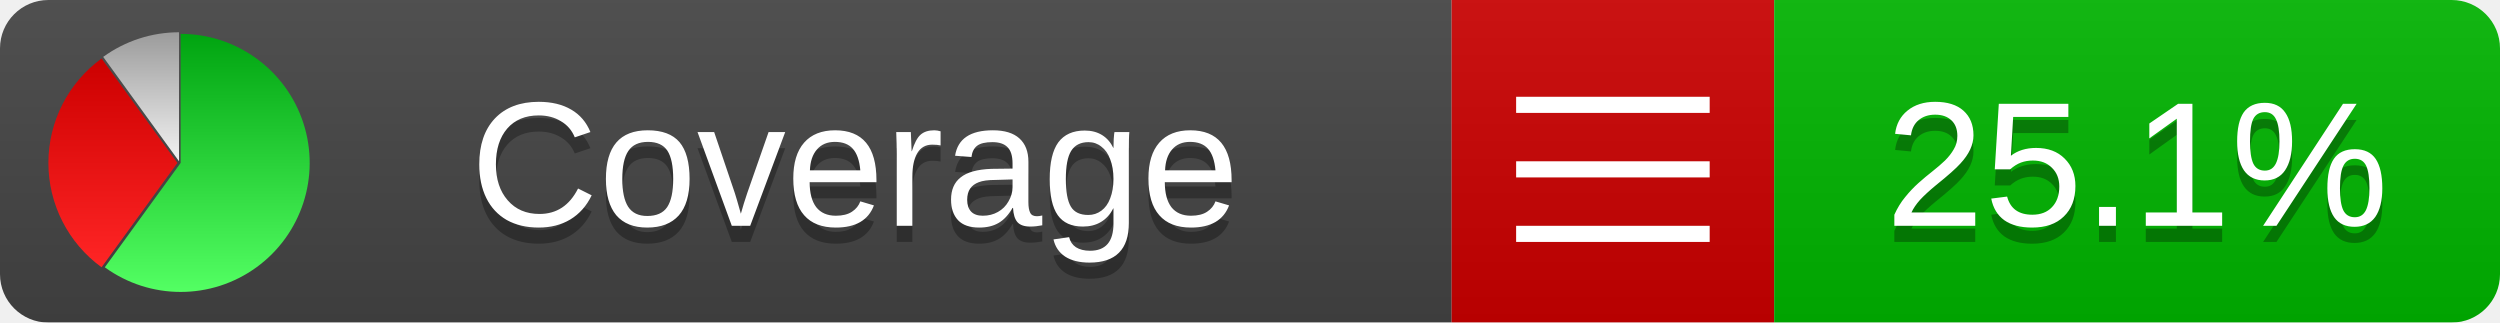
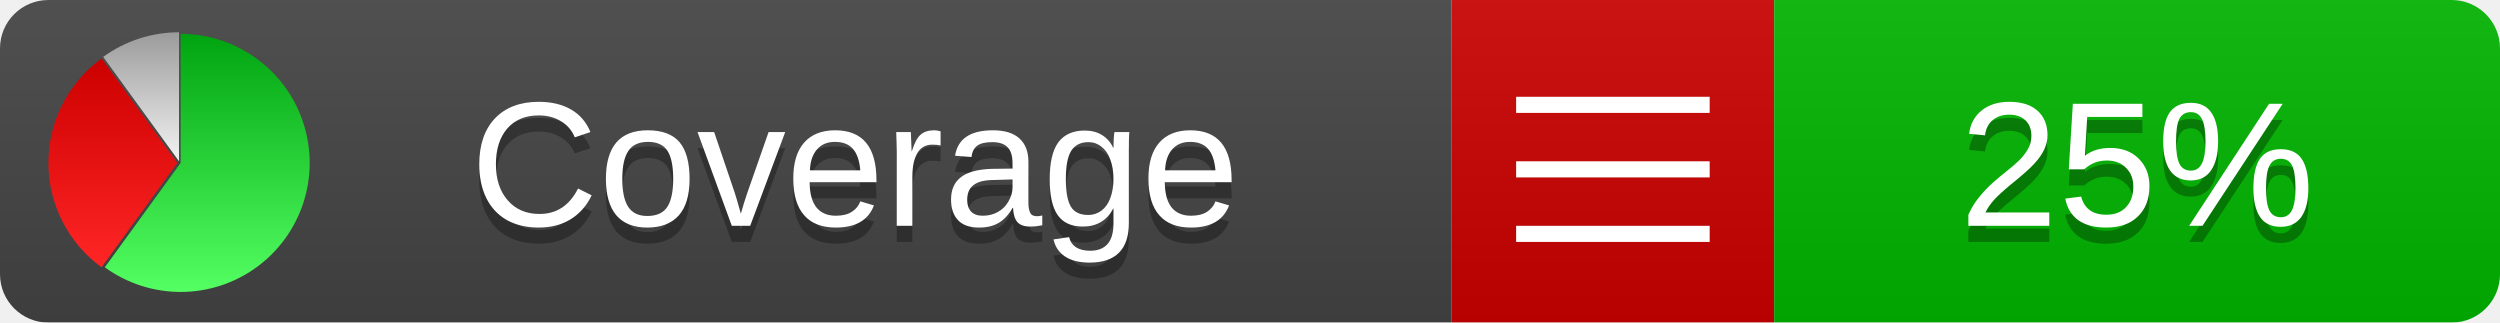
<svg xmlns="http://www.w3.org/2000/svg" xmlns:xlink="http://www.w3.org/1999/xlink" width="155" height="20">
  <style type="text/css">
          
            @keyframes fadeout {
              0 % { visibility: visible; opacity: 1; }
              40% { visibility: visible; opacity: 1; }
              50% { visibility: hidden; opacity: 0; }
              90% { visibility: hidden; opacity: 0; }
              100% { visibility: visible; opacity: 1; }
            }
            @keyframes fadein {
              0% { visibility: hidden; opacity: 0; }
              40% { visibility: hidden; opacity: 0; }
              50% { visibility: visible; opacity: 1; }
              90% { visibility: visible; opacity: 1; }
              100% { visibility: hidden; opacity: 0; }
            }
            .linecoverage {
                animation-duration: 10s;
                animation-name: fadeout;
                animation-iteration-count: infinite;
            }
            .branchcoverage {
                animation-duration: 10s;
                animation-name: fadein;
                animation-iteration-count: infinite;
            }
          
    </style>
  <defs>
    <linearGradient id="gradient" x2="0" y2="100%">
      <stop offset="0" stop-color="#bbb" stop-opacity=".1" />
      <stop offset="1" stop-opacity=".1" />
    </linearGradient>
    <linearGradient id="green" x2="0" y2="100%">
      <stop offset="0" stop-color="#00A410" />
      <stop offset="1" stop-color="#53FF63" />
    </linearGradient>
    <linearGradient id="red" x2="0" y2="100%">
      <stop offset="0" stop-color="#C00" />
      <stop offset="1" stop-color="#FF2525" />
    </linearGradient>
    <linearGradient id="gray" x2="0" y2="100%">
      <stop offset="0" stop-color="#9B9B9B" />
      <stop offset="1" stop-color="#F3F3F3" />
    </linearGradient>
    <mask id="mask">
      <rect width="155" height="20" rx="3" fill="#fff" />
    </mask>
    <g id="icon">
      <path style="fill:url(#green);" d="M205,202.5 l0,-200 a200,200 0 1,1 -117.558,361.803 z" />
      <path style="fill:url(#red);" d="M200,202.5 l-117.558,161.803 a200,200 0 0,1 0,-323.607 z" />
      <path style="fill:url(#gray);" d="M202.5,200 l-117.558,-161.803 a200,200 0 0,1 117.558,-38.196 z" />
    </g>
  </defs>
  <g mask="url(#mask)">
    <rect x="0" y="0" width="90" height="20" fill="#444" />
    <rect x="90" y="0" width="20" height="20" fill="#c00" />
    <rect x="110" y="0" width="45" height="20" fill="#00B600" />
    <rect x="0" y="0" width="155" height="20" fill="url(#gradient)" />
  </g>
  <g>
    <path class="" stroke="#fff" d="M94 6.5 h12 M94 10.5 h12 M94 14.5 h12" />
  </g>
  <g fill="#fff" text-anchor="middle" font-family="Verdana,Arial,Geneva,sans-serif" font-size="11">
    <a xlink:href="https://github.com/danielpalme/ReportGenerator" target="_top">
      <use xlink:href="#icon" transform="translate(3,2) scale(.04)" />
    </a>
    <text x="53" y="15" fill="#010101" fill-opacity=".3">Coverage</text>
    <text x="53" y="14" fill="#fff">Coverage</text>
-     <text class="" x="132.5" y="15" fill="#010101" fill-opacity=".3">25.1%</text>
-     <text class="" x="132.5" y="14">25.1%</text>
+     <text class="" x="132.5" y="15" fill="#010101" fill-opacity=".3">25%</text>
+     <text class="" x="132.5" y="14">25%</text>
  </g>
  <g>
    <rect class="" x="90" y="0" width="65" height="20" fill-opacity="0" />
  </g>
</svg>
